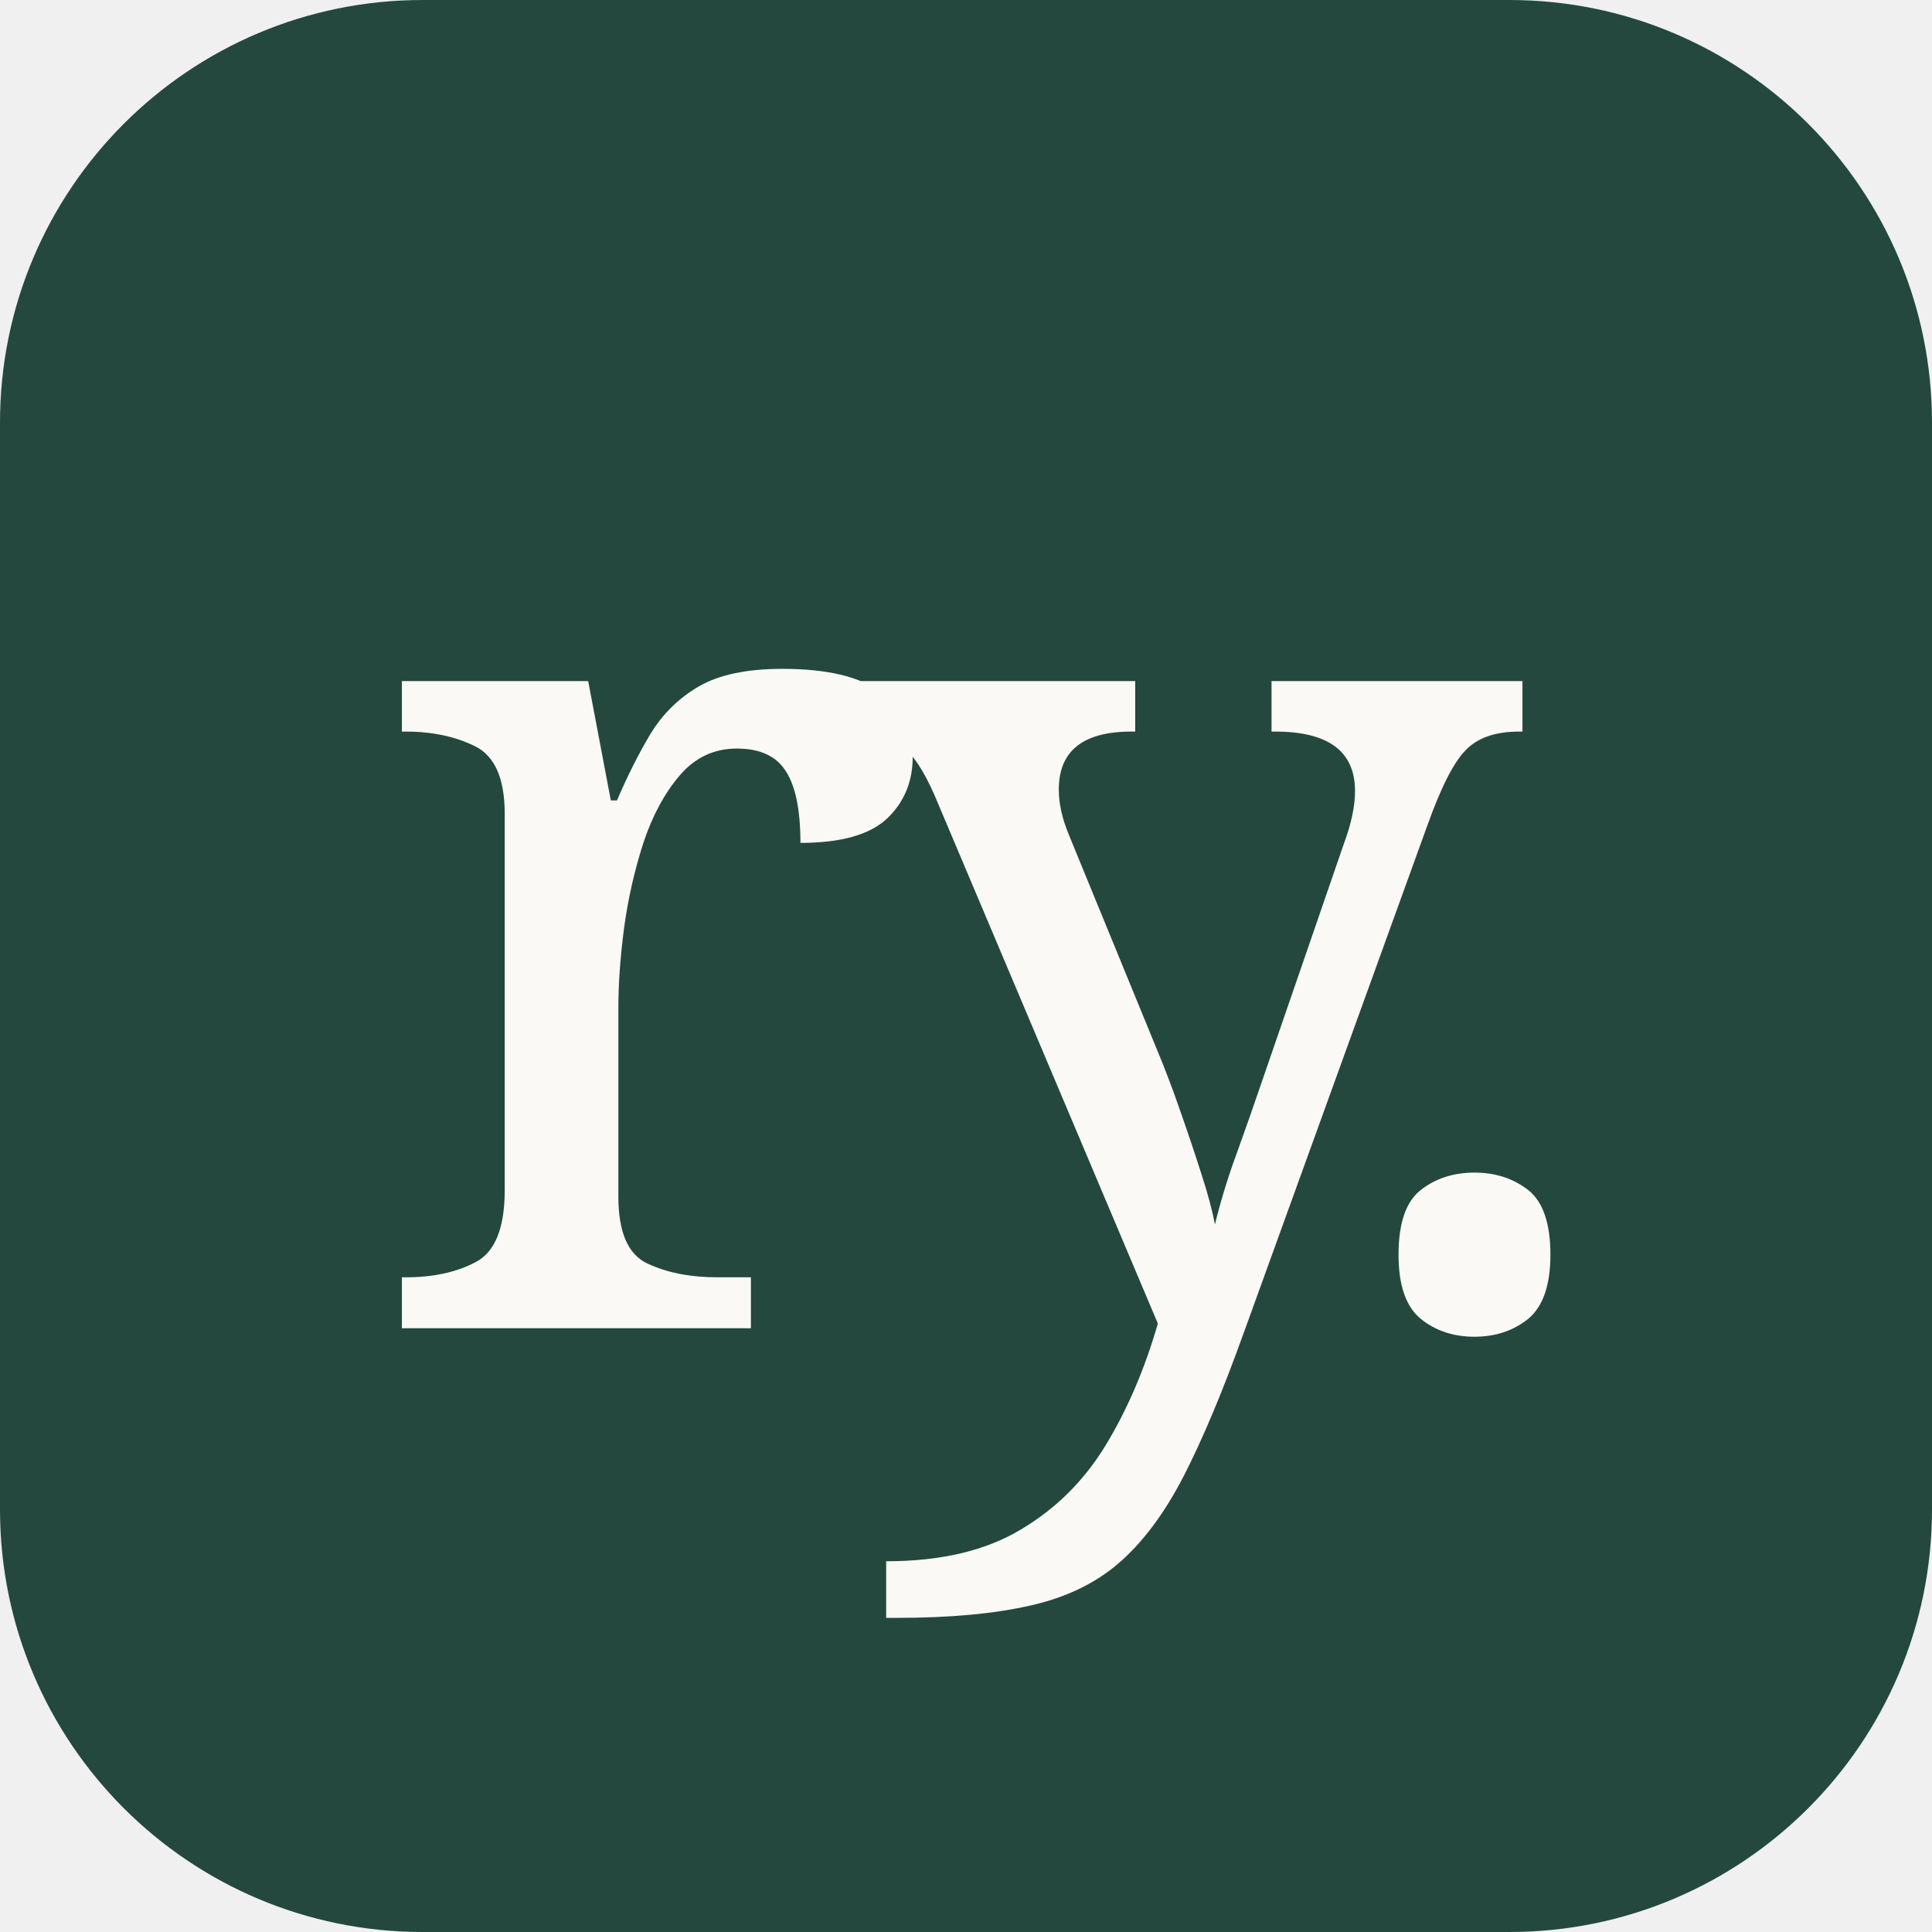
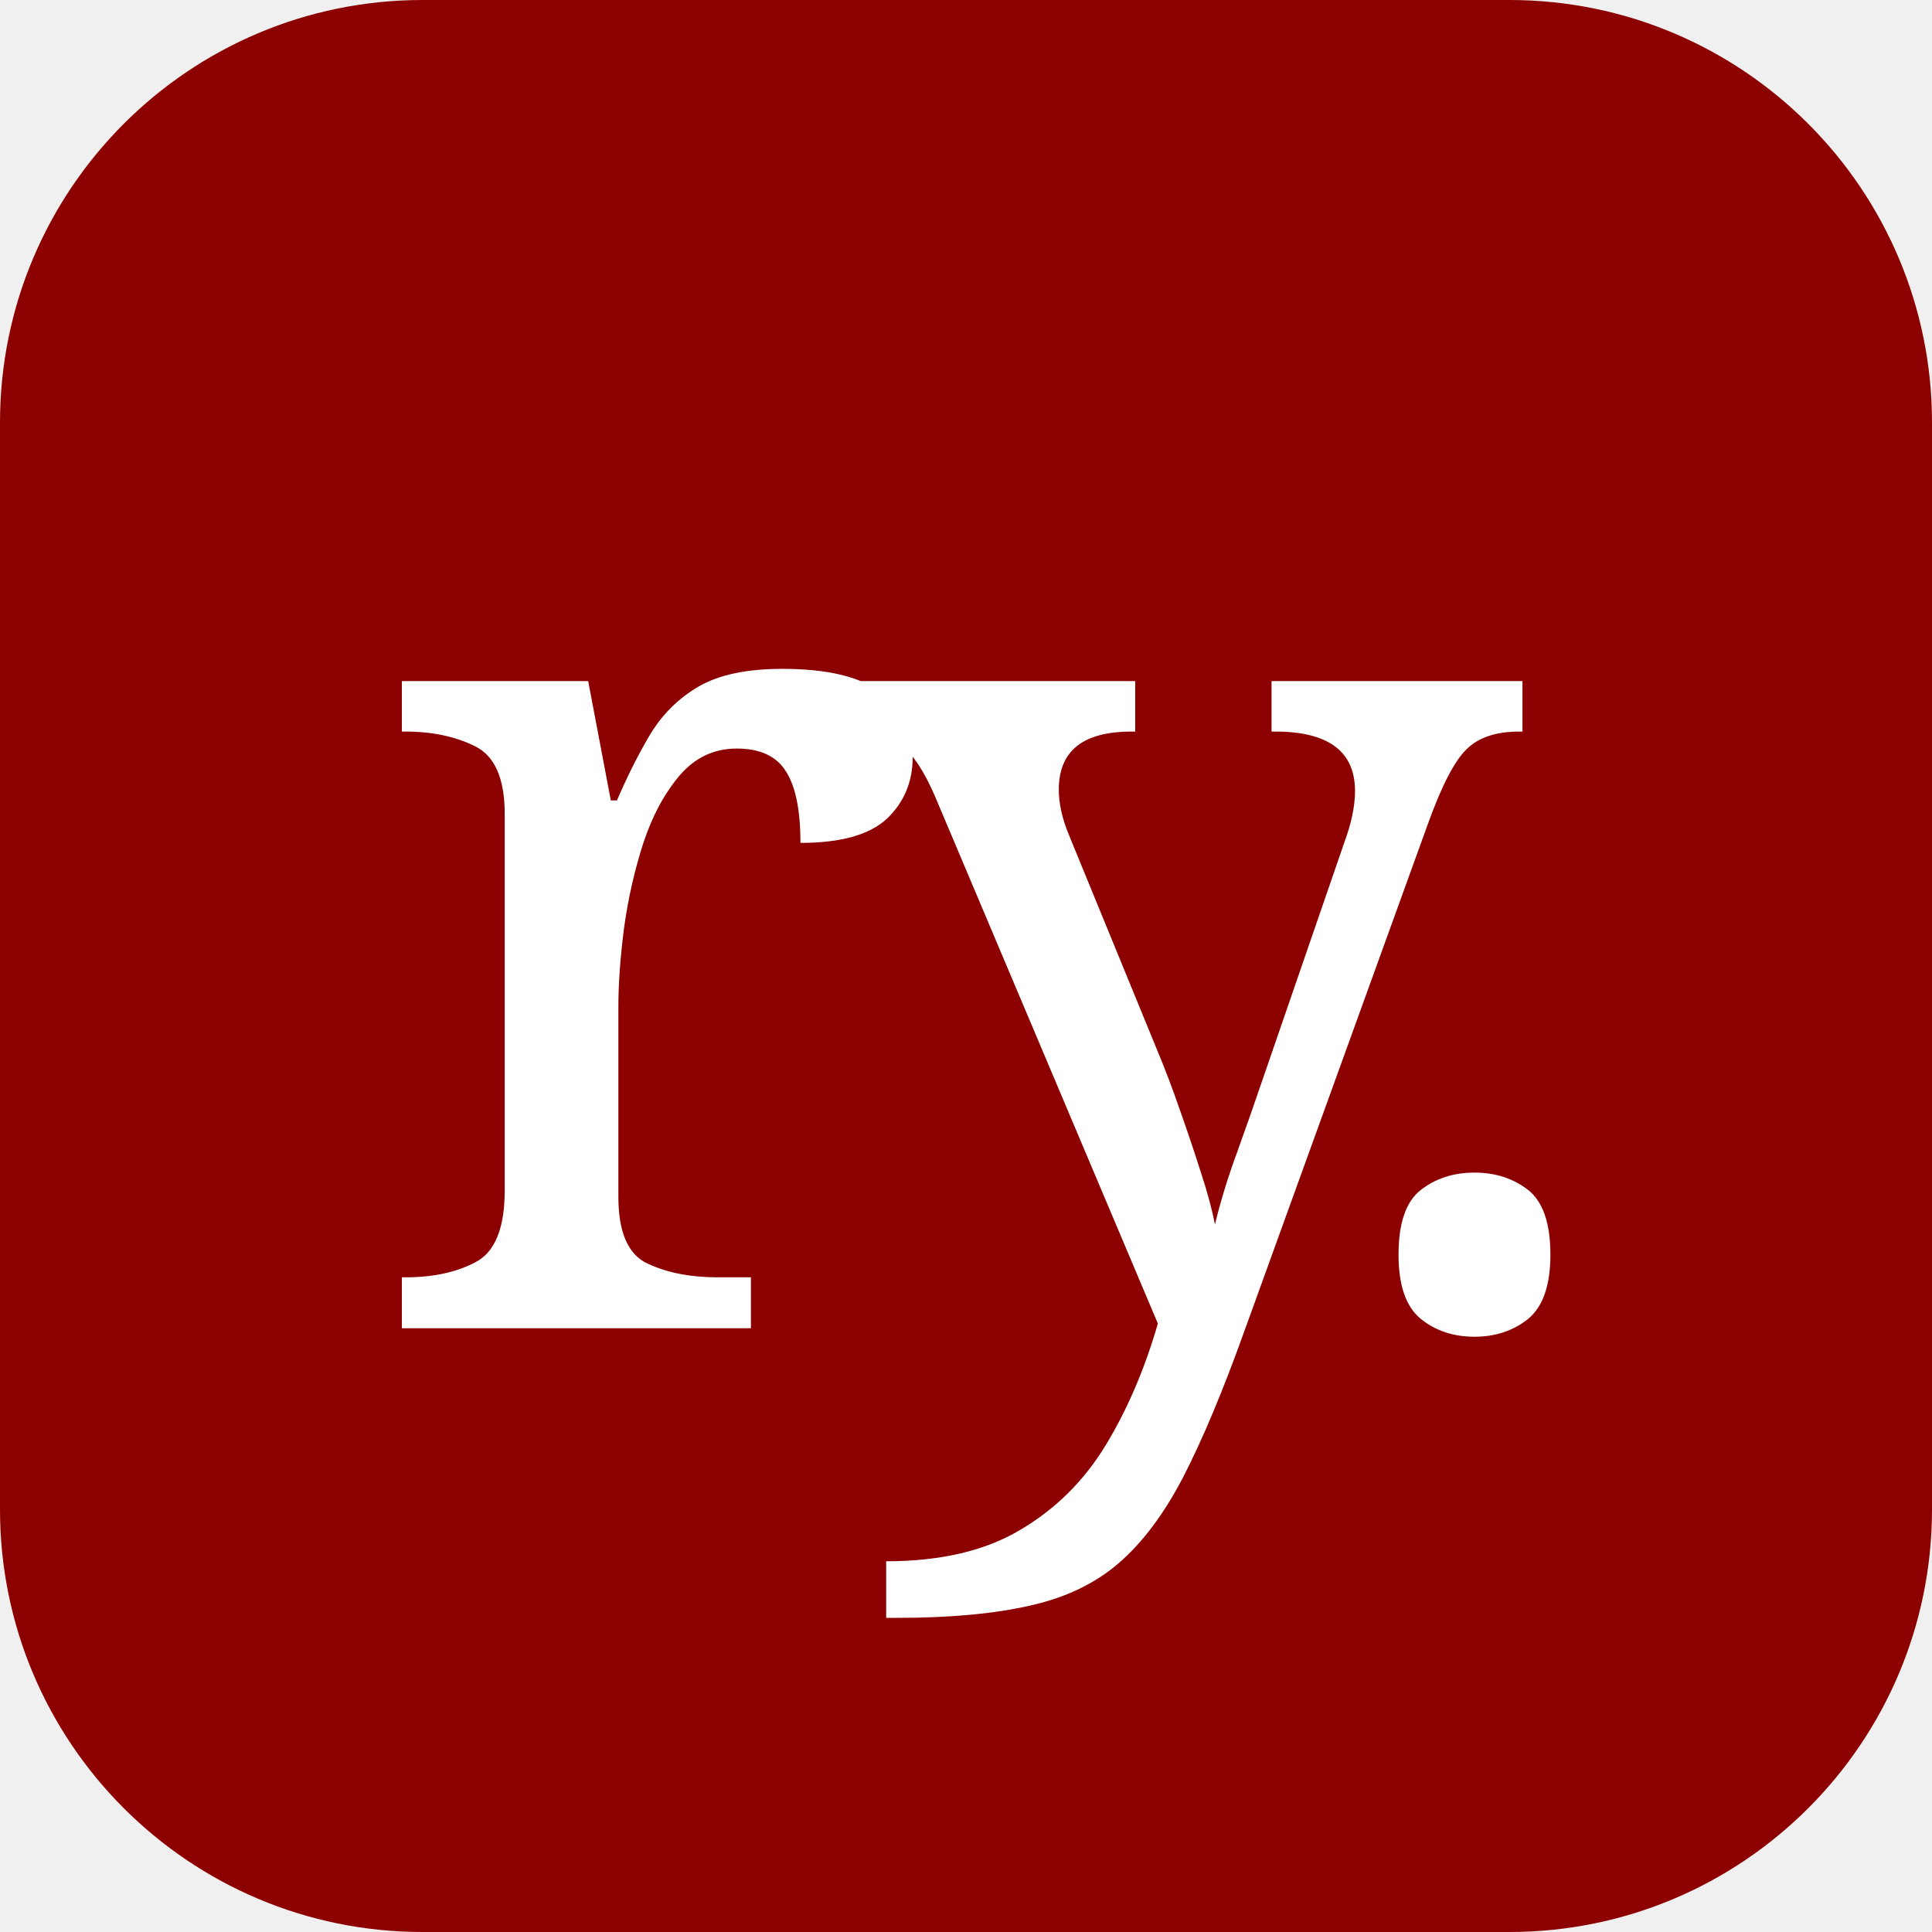
<svg xmlns="http://www.w3.org/2000/svg" viewBox="0 0 64 64">
-   <rect width="64" height="64" rx="14" fill="#24483e" />
-   <text x="12" y="44" font-family="Georgia,serif" font-size="40" fill="#faf9f6" letter-spacing="-3">ry.</text>
+   <rect width="64" height="64" rx="14" fill="#8c0000" />
+   <text x="12" y="44" font-family="Georgia,serif" font-size="40" fill="#ffffff" letter-spacing="-3">ry.</text>
</svg>
